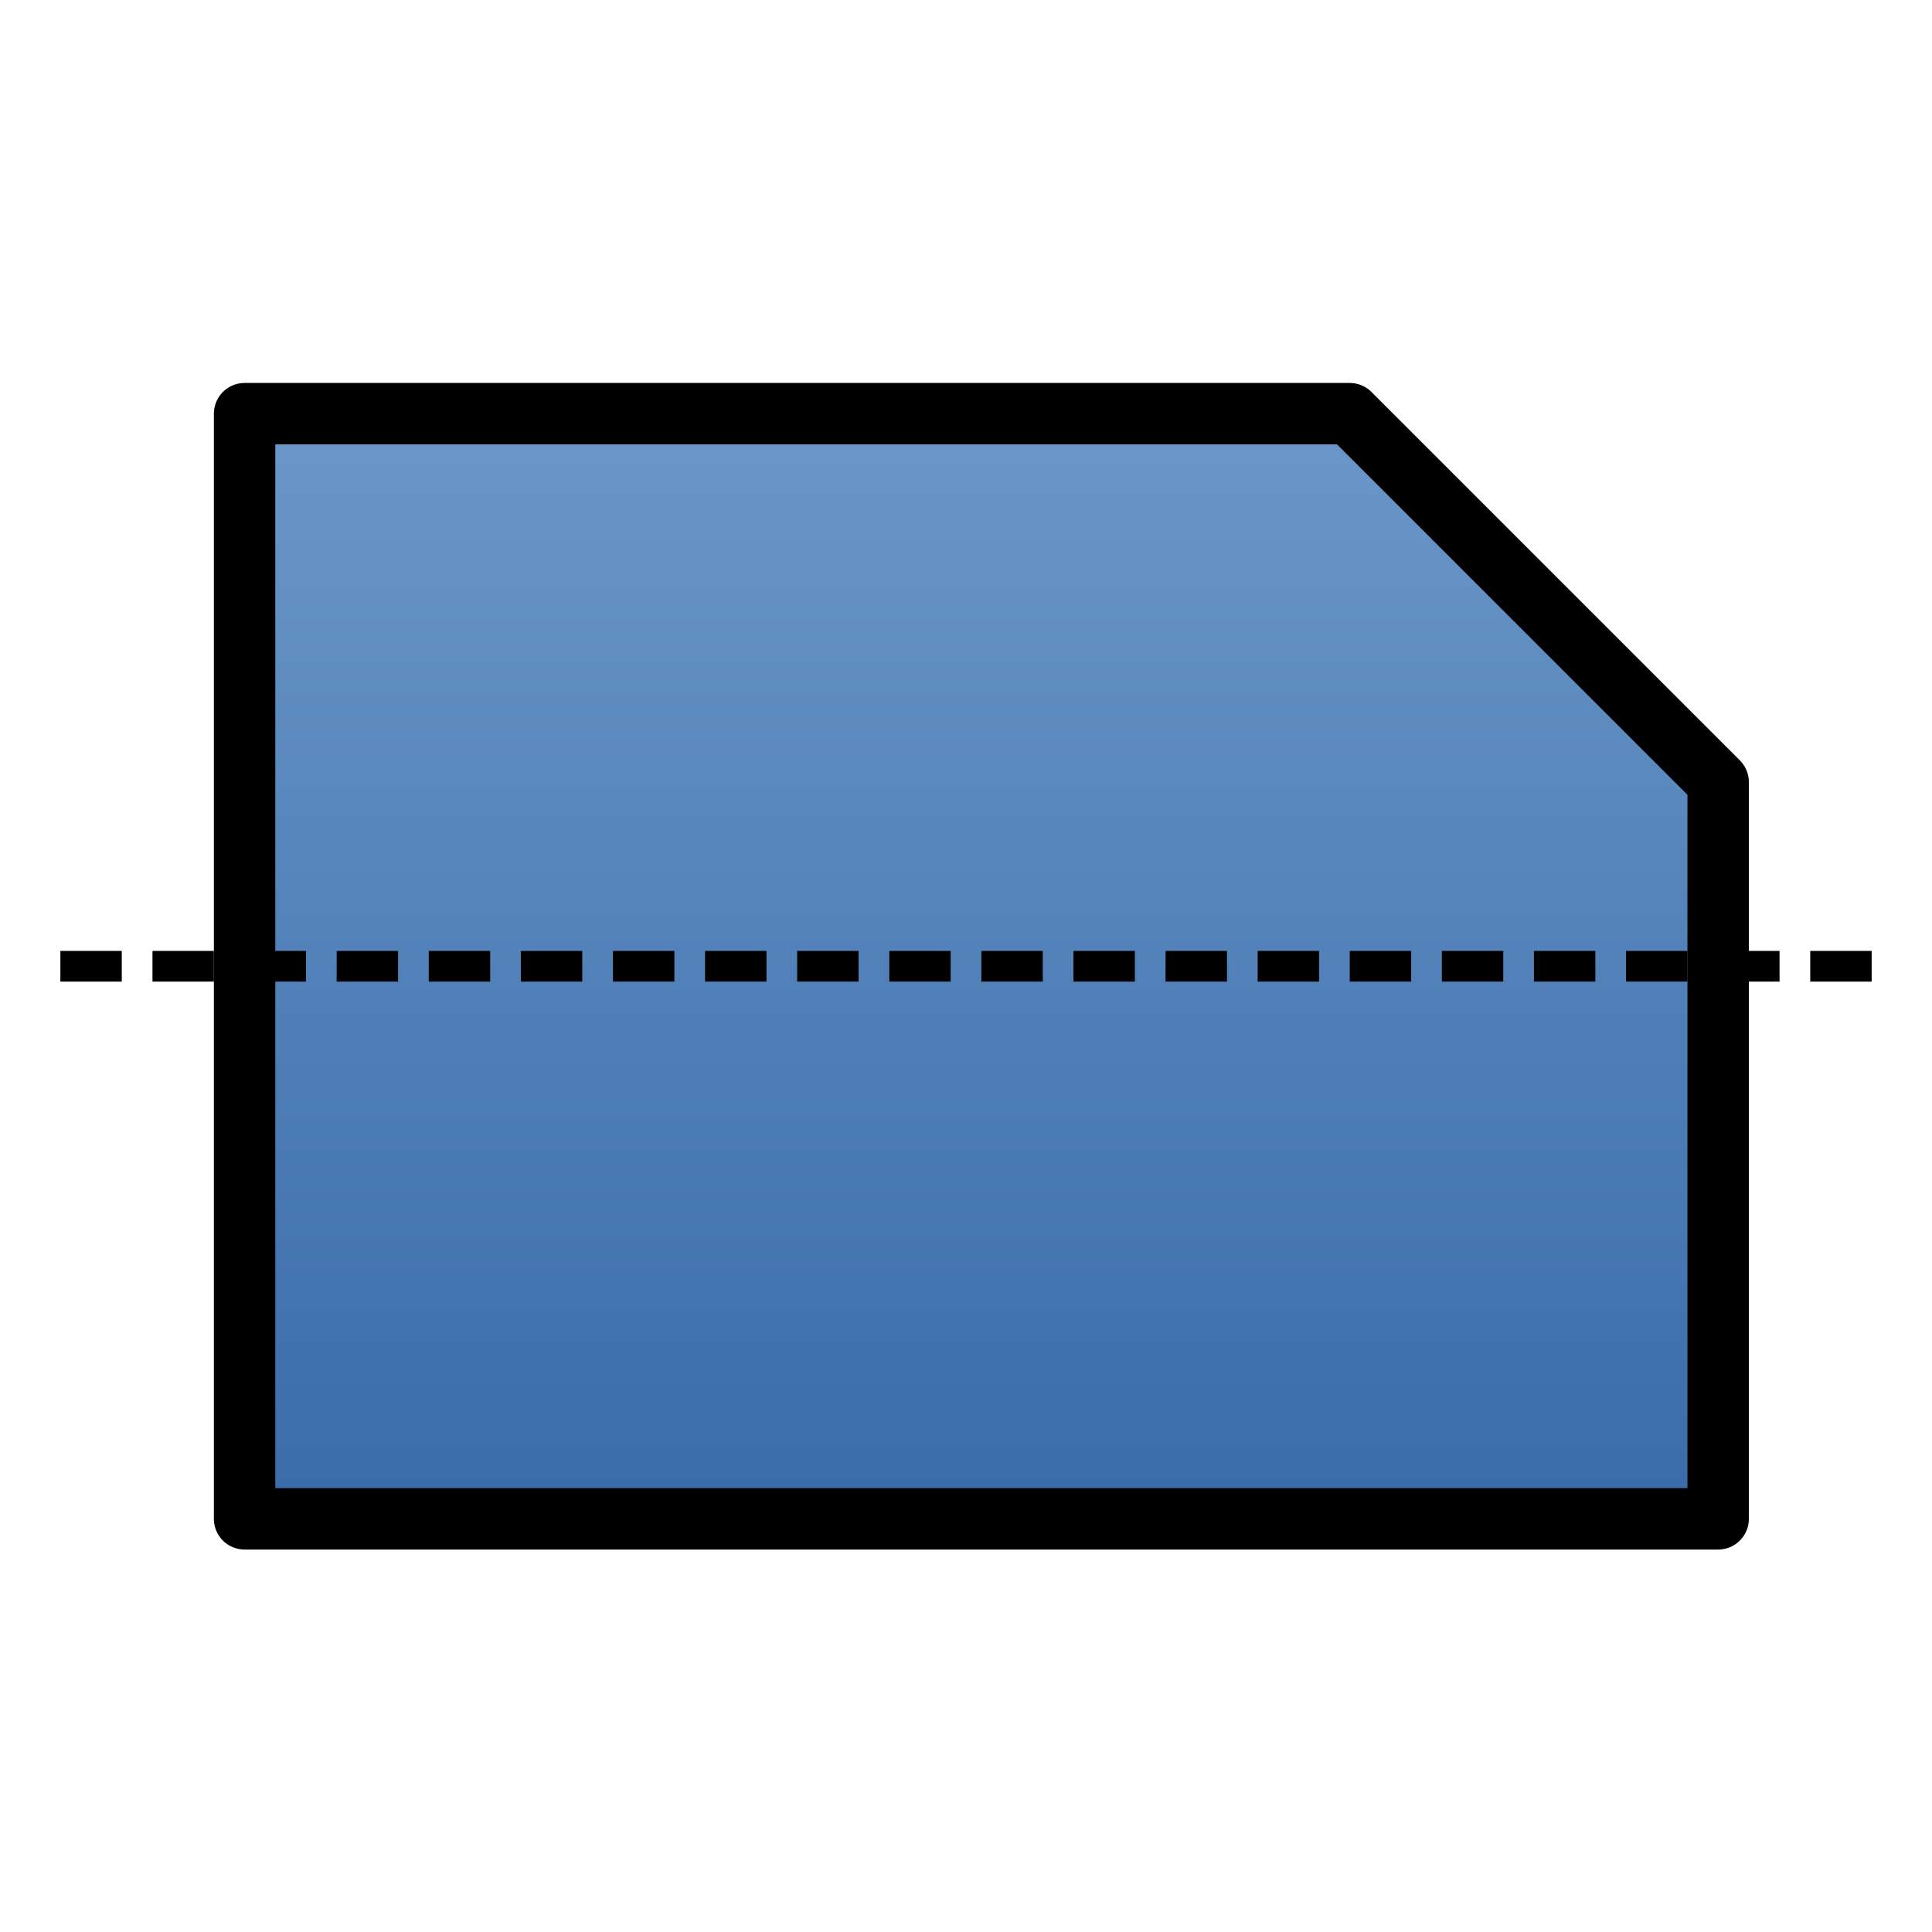
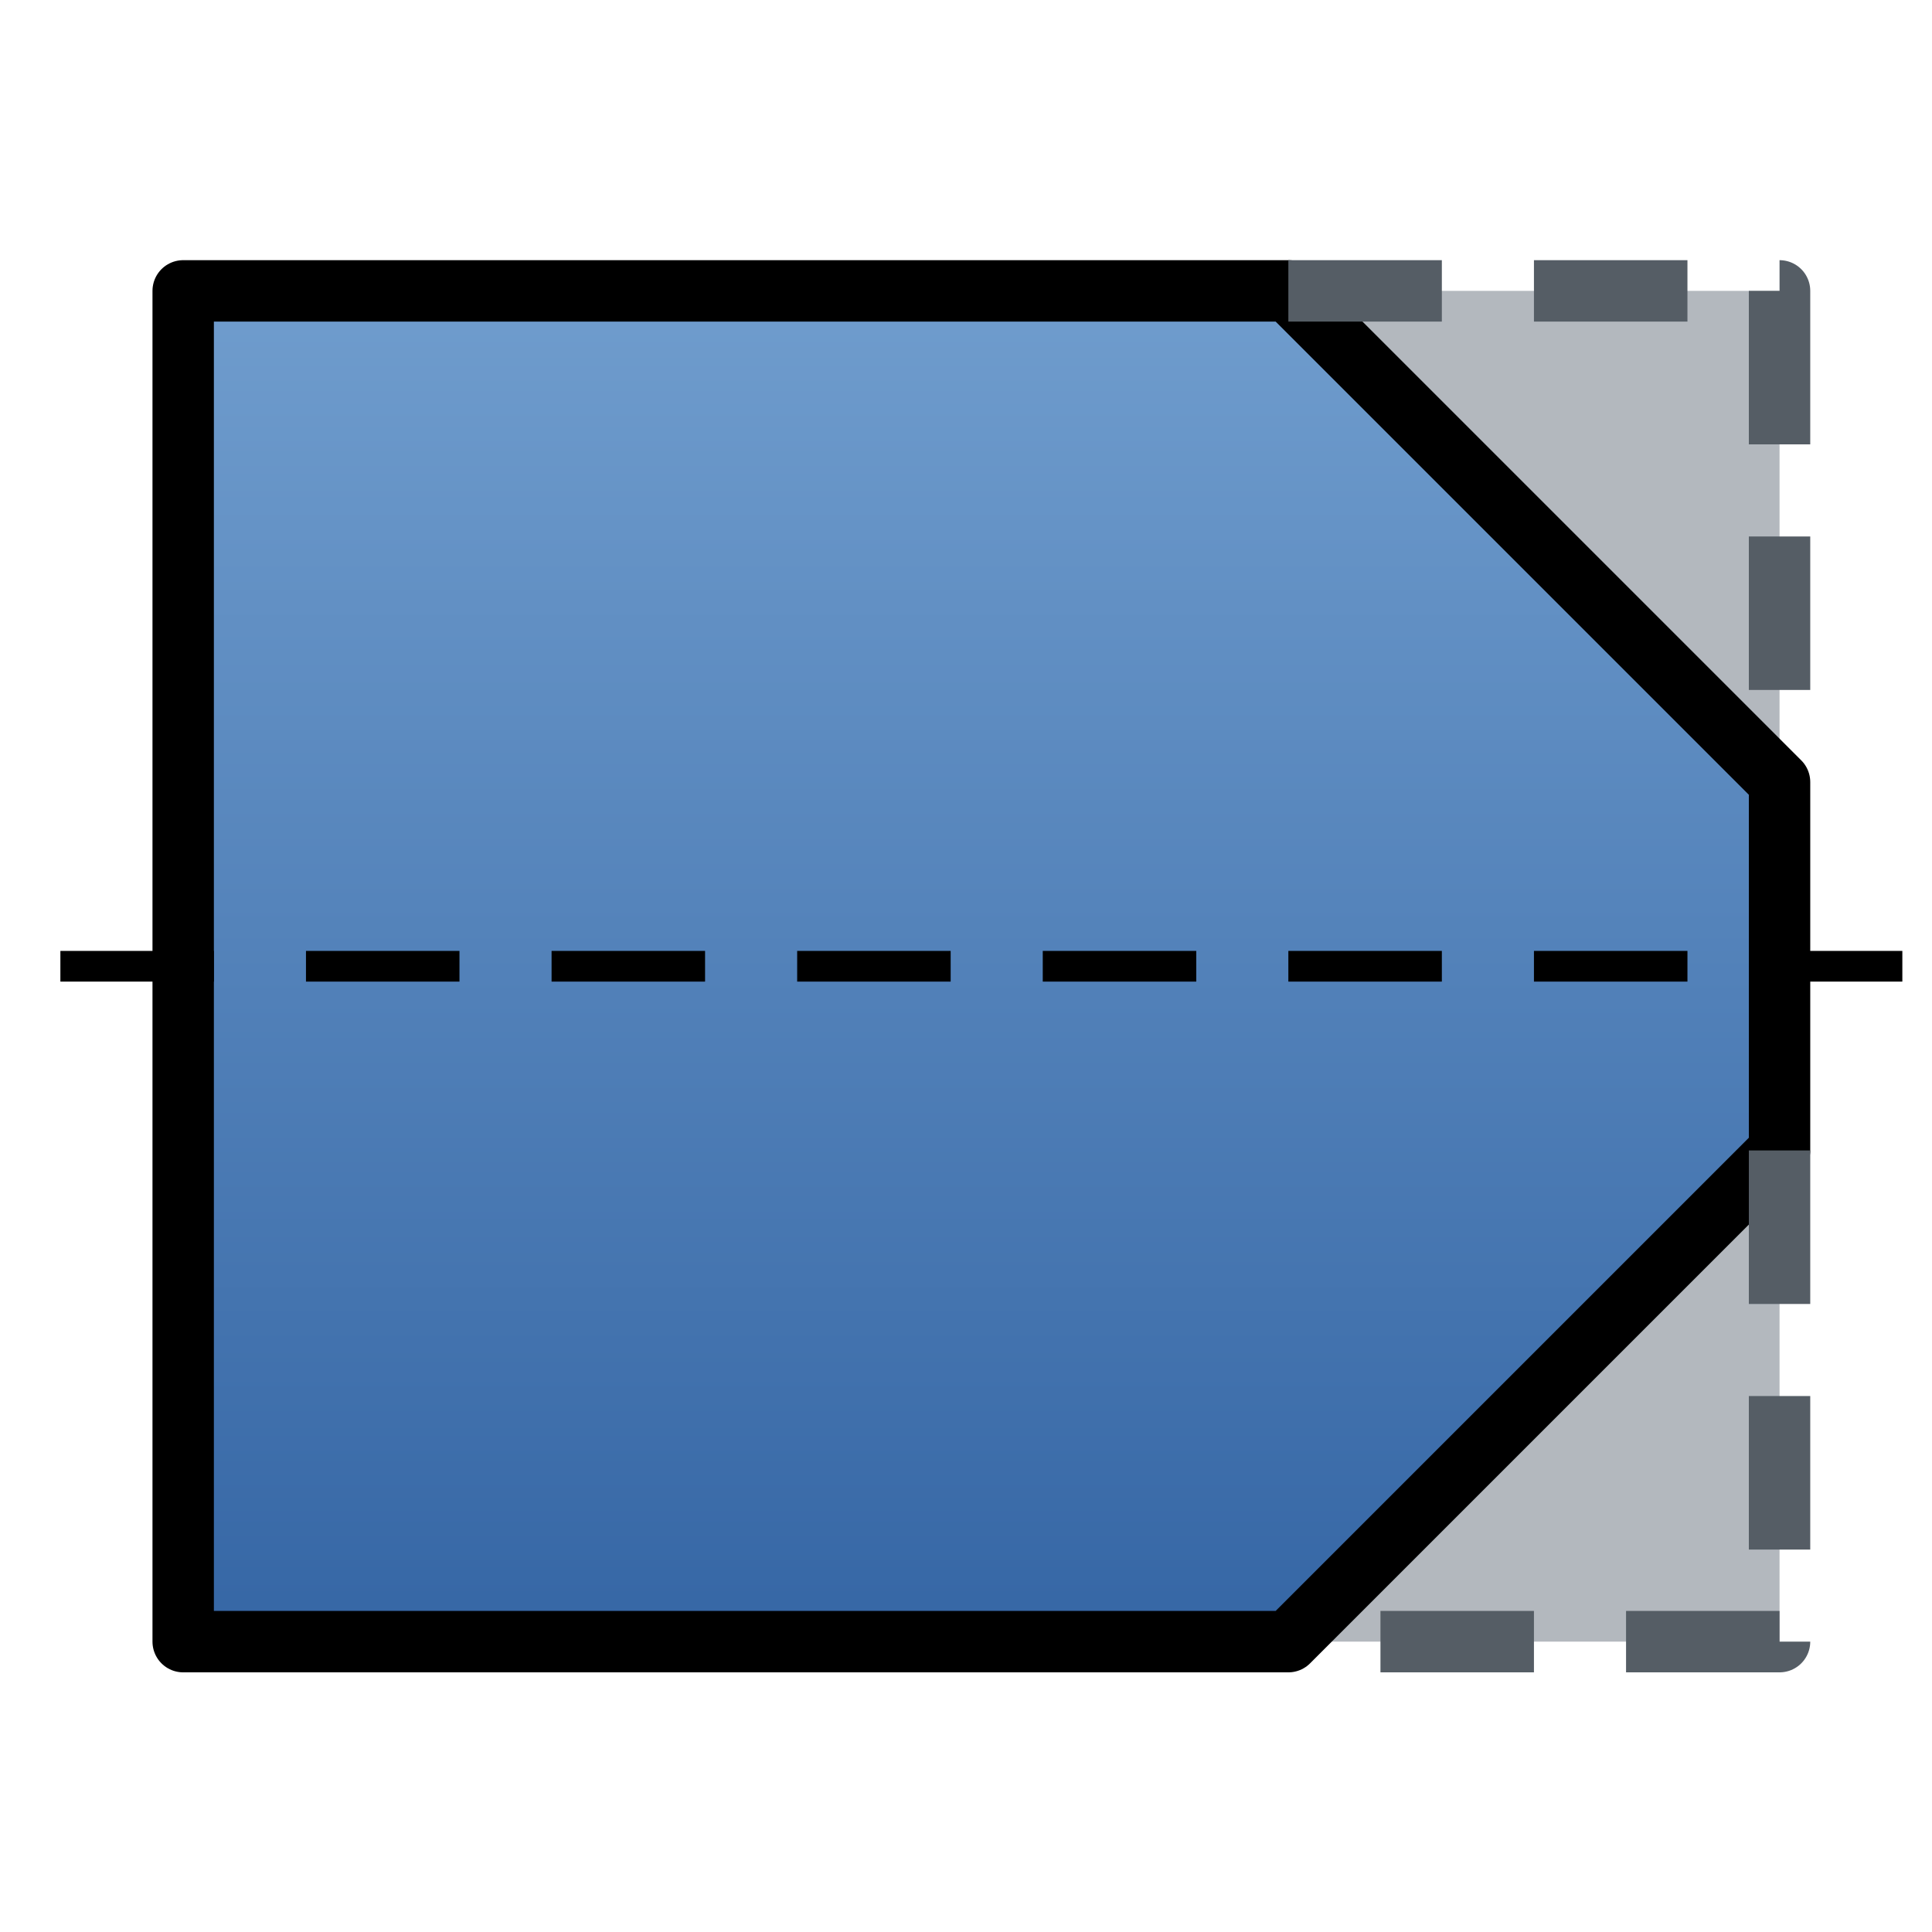
<svg xmlns="http://www.w3.org/2000/svg" width="64" height="64" viewBox="0.033 0.525 62.933 62.933">
  <defs>
    <linearGradient id="chamferPart" x1="20" y1="8" x2="20" y2="55" gradientUnits="userSpaceOnUse">
      <stop offset="0" stop-color="#729fcf" />
      <stop offset="1" stop-color="#3465a4" />
    </linearGradient>
  </defs>
-   <path d="M 8,14 H 44 L 56,26 V 50 H 8 Z" fill="url(#chamferPart)" stroke="#000000" stroke-width="2" stroke-linejoin="round" />
-   <path d="M 2,32 H 62" fill="none" stroke="#000000" stroke-width="1" stroke-dasharray="2,1" />
+   <path d="M 42,10 H 58 V 26 Z M 58,38 V 54 H 42 Z" fill="#8b939b" fill-opacity="0.65" />
+   <path d="M 6,10 H 42 L 58,26 V 38 L 42,54 H 6 Z" fill="url(#chamferPart)" stroke="#000000" stroke-width="2" stroke-linejoin="round" />
+   <path d="M 42,10 H 58 V 26 M 58,38 V 54 H 42" fill="none" stroke="#555d65" stroke-width="2" stroke-dasharray="5,3" stroke-linejoin="round" />
+   <path d="M 2,32 H 62" fill="none" stroke="#000000" stroke-width="1" stroke-dasharray="5,3" />
</svg>
